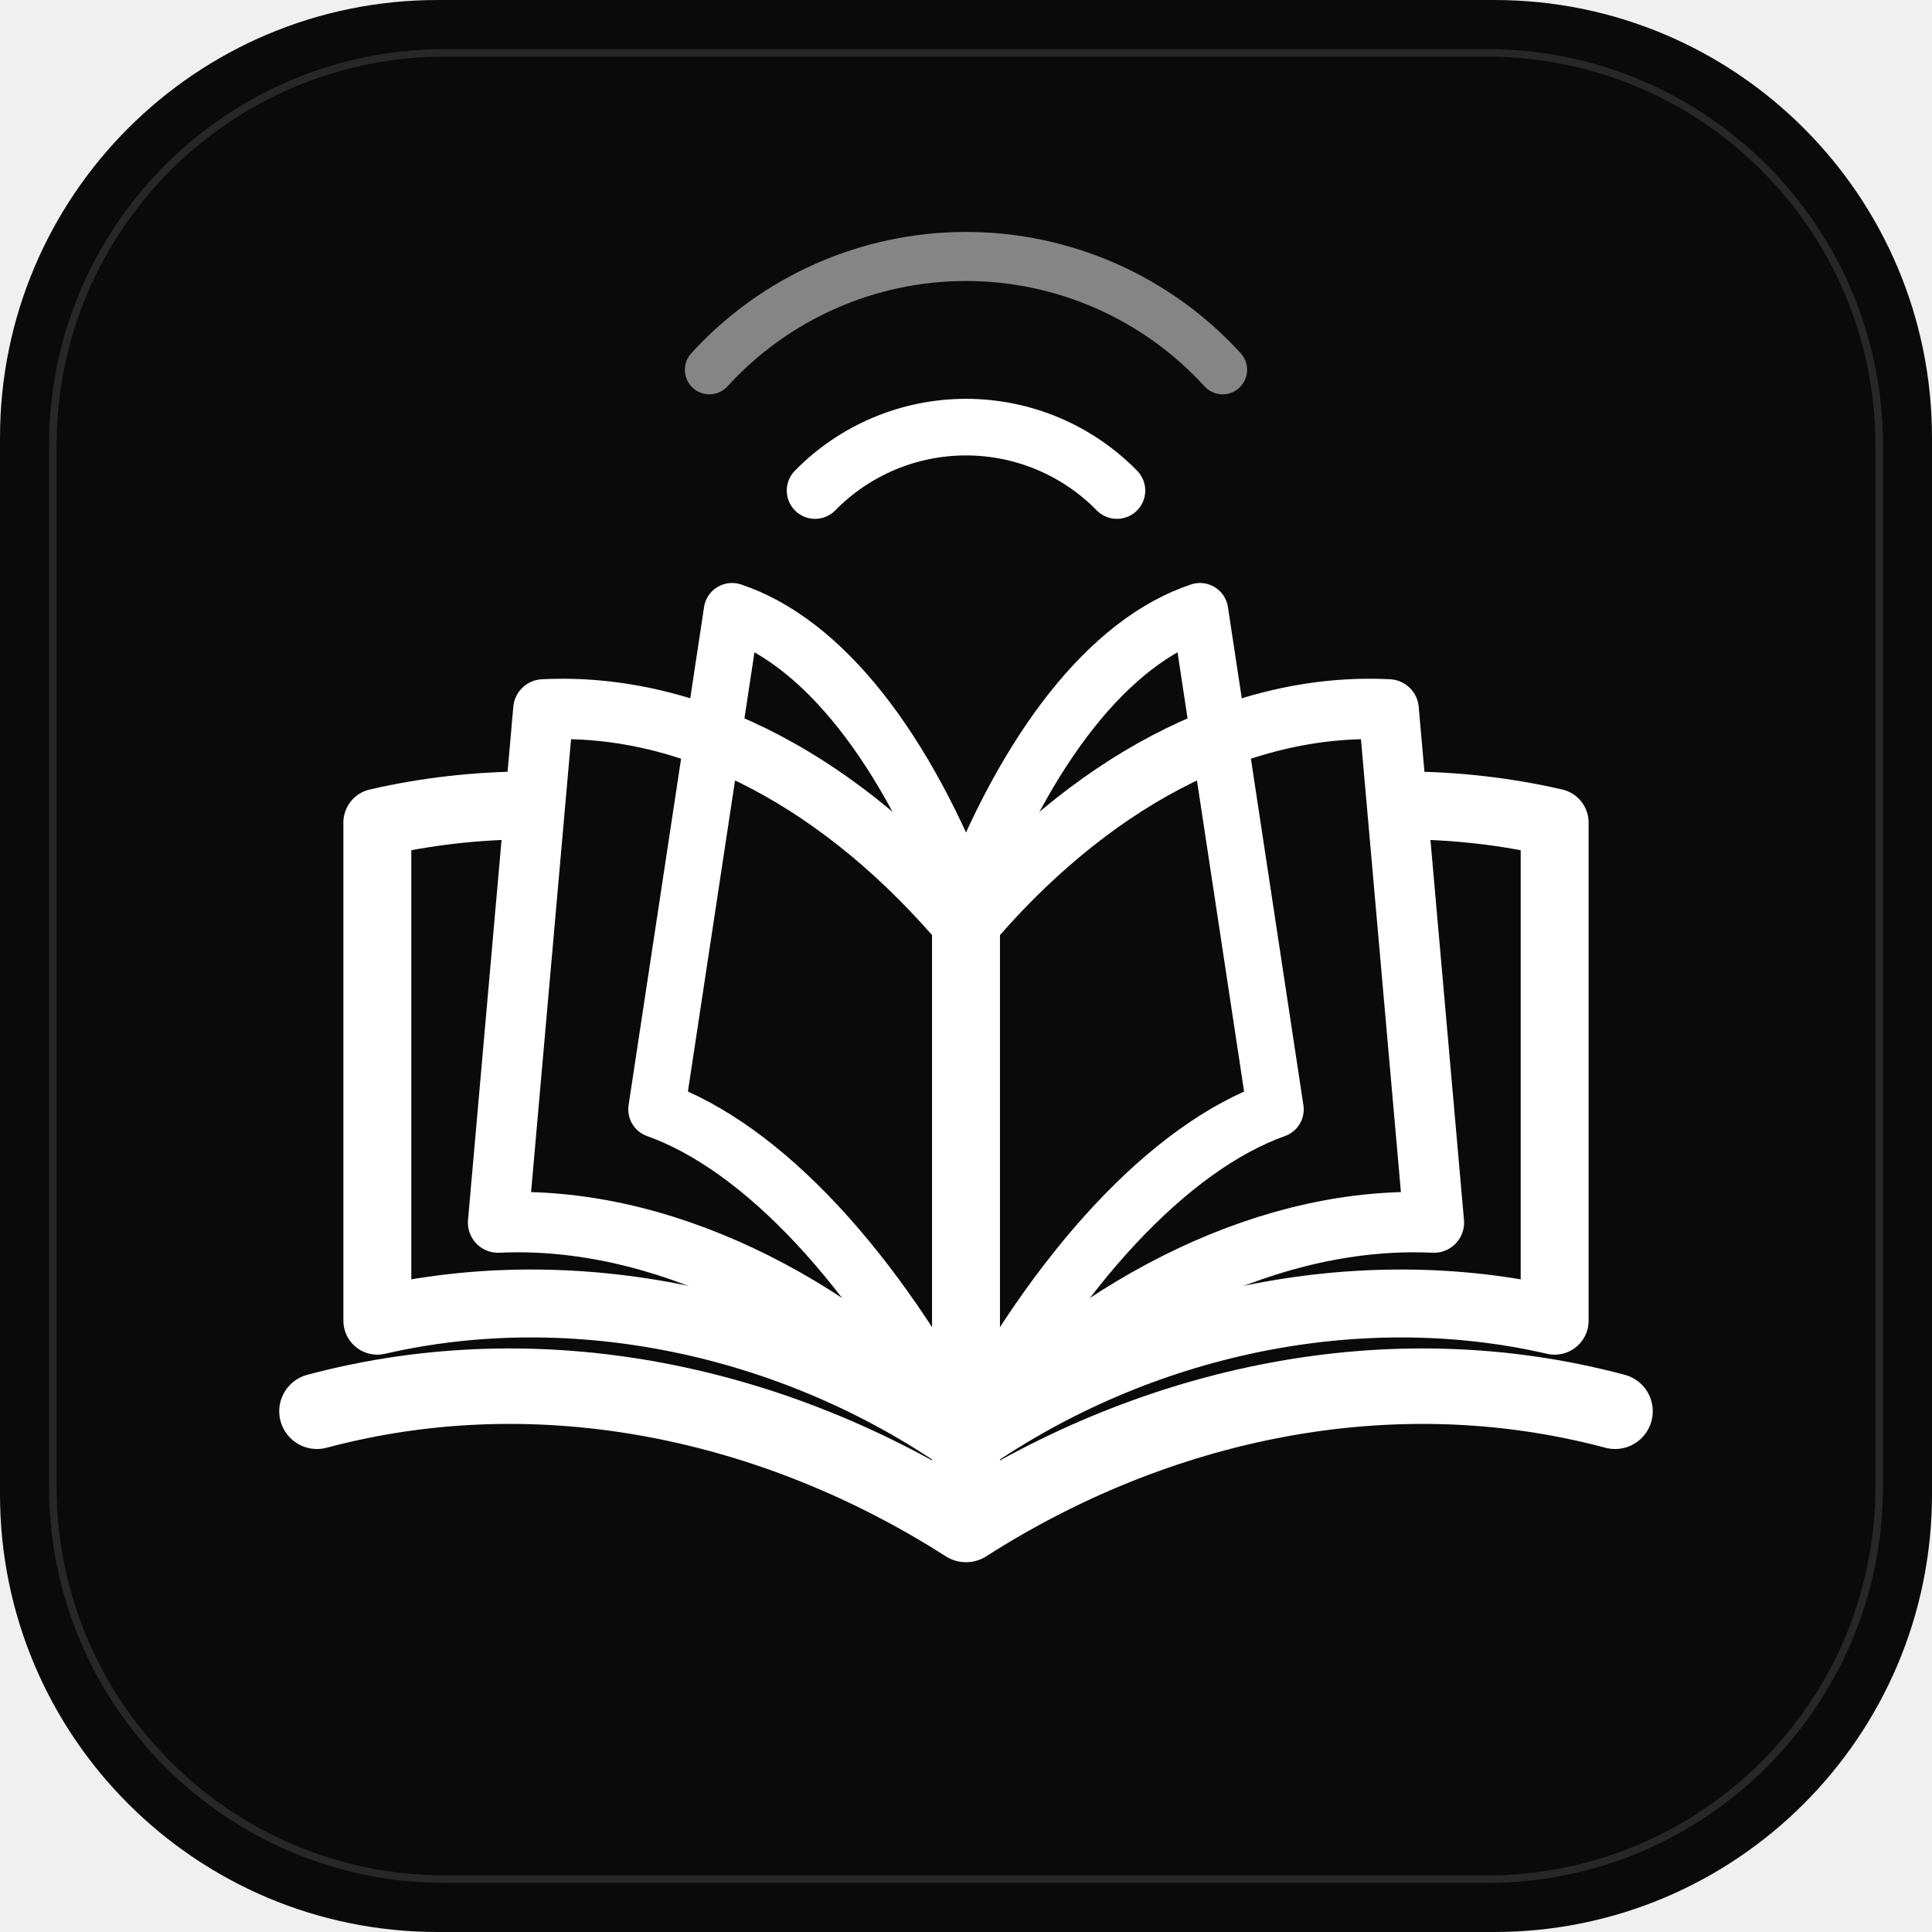
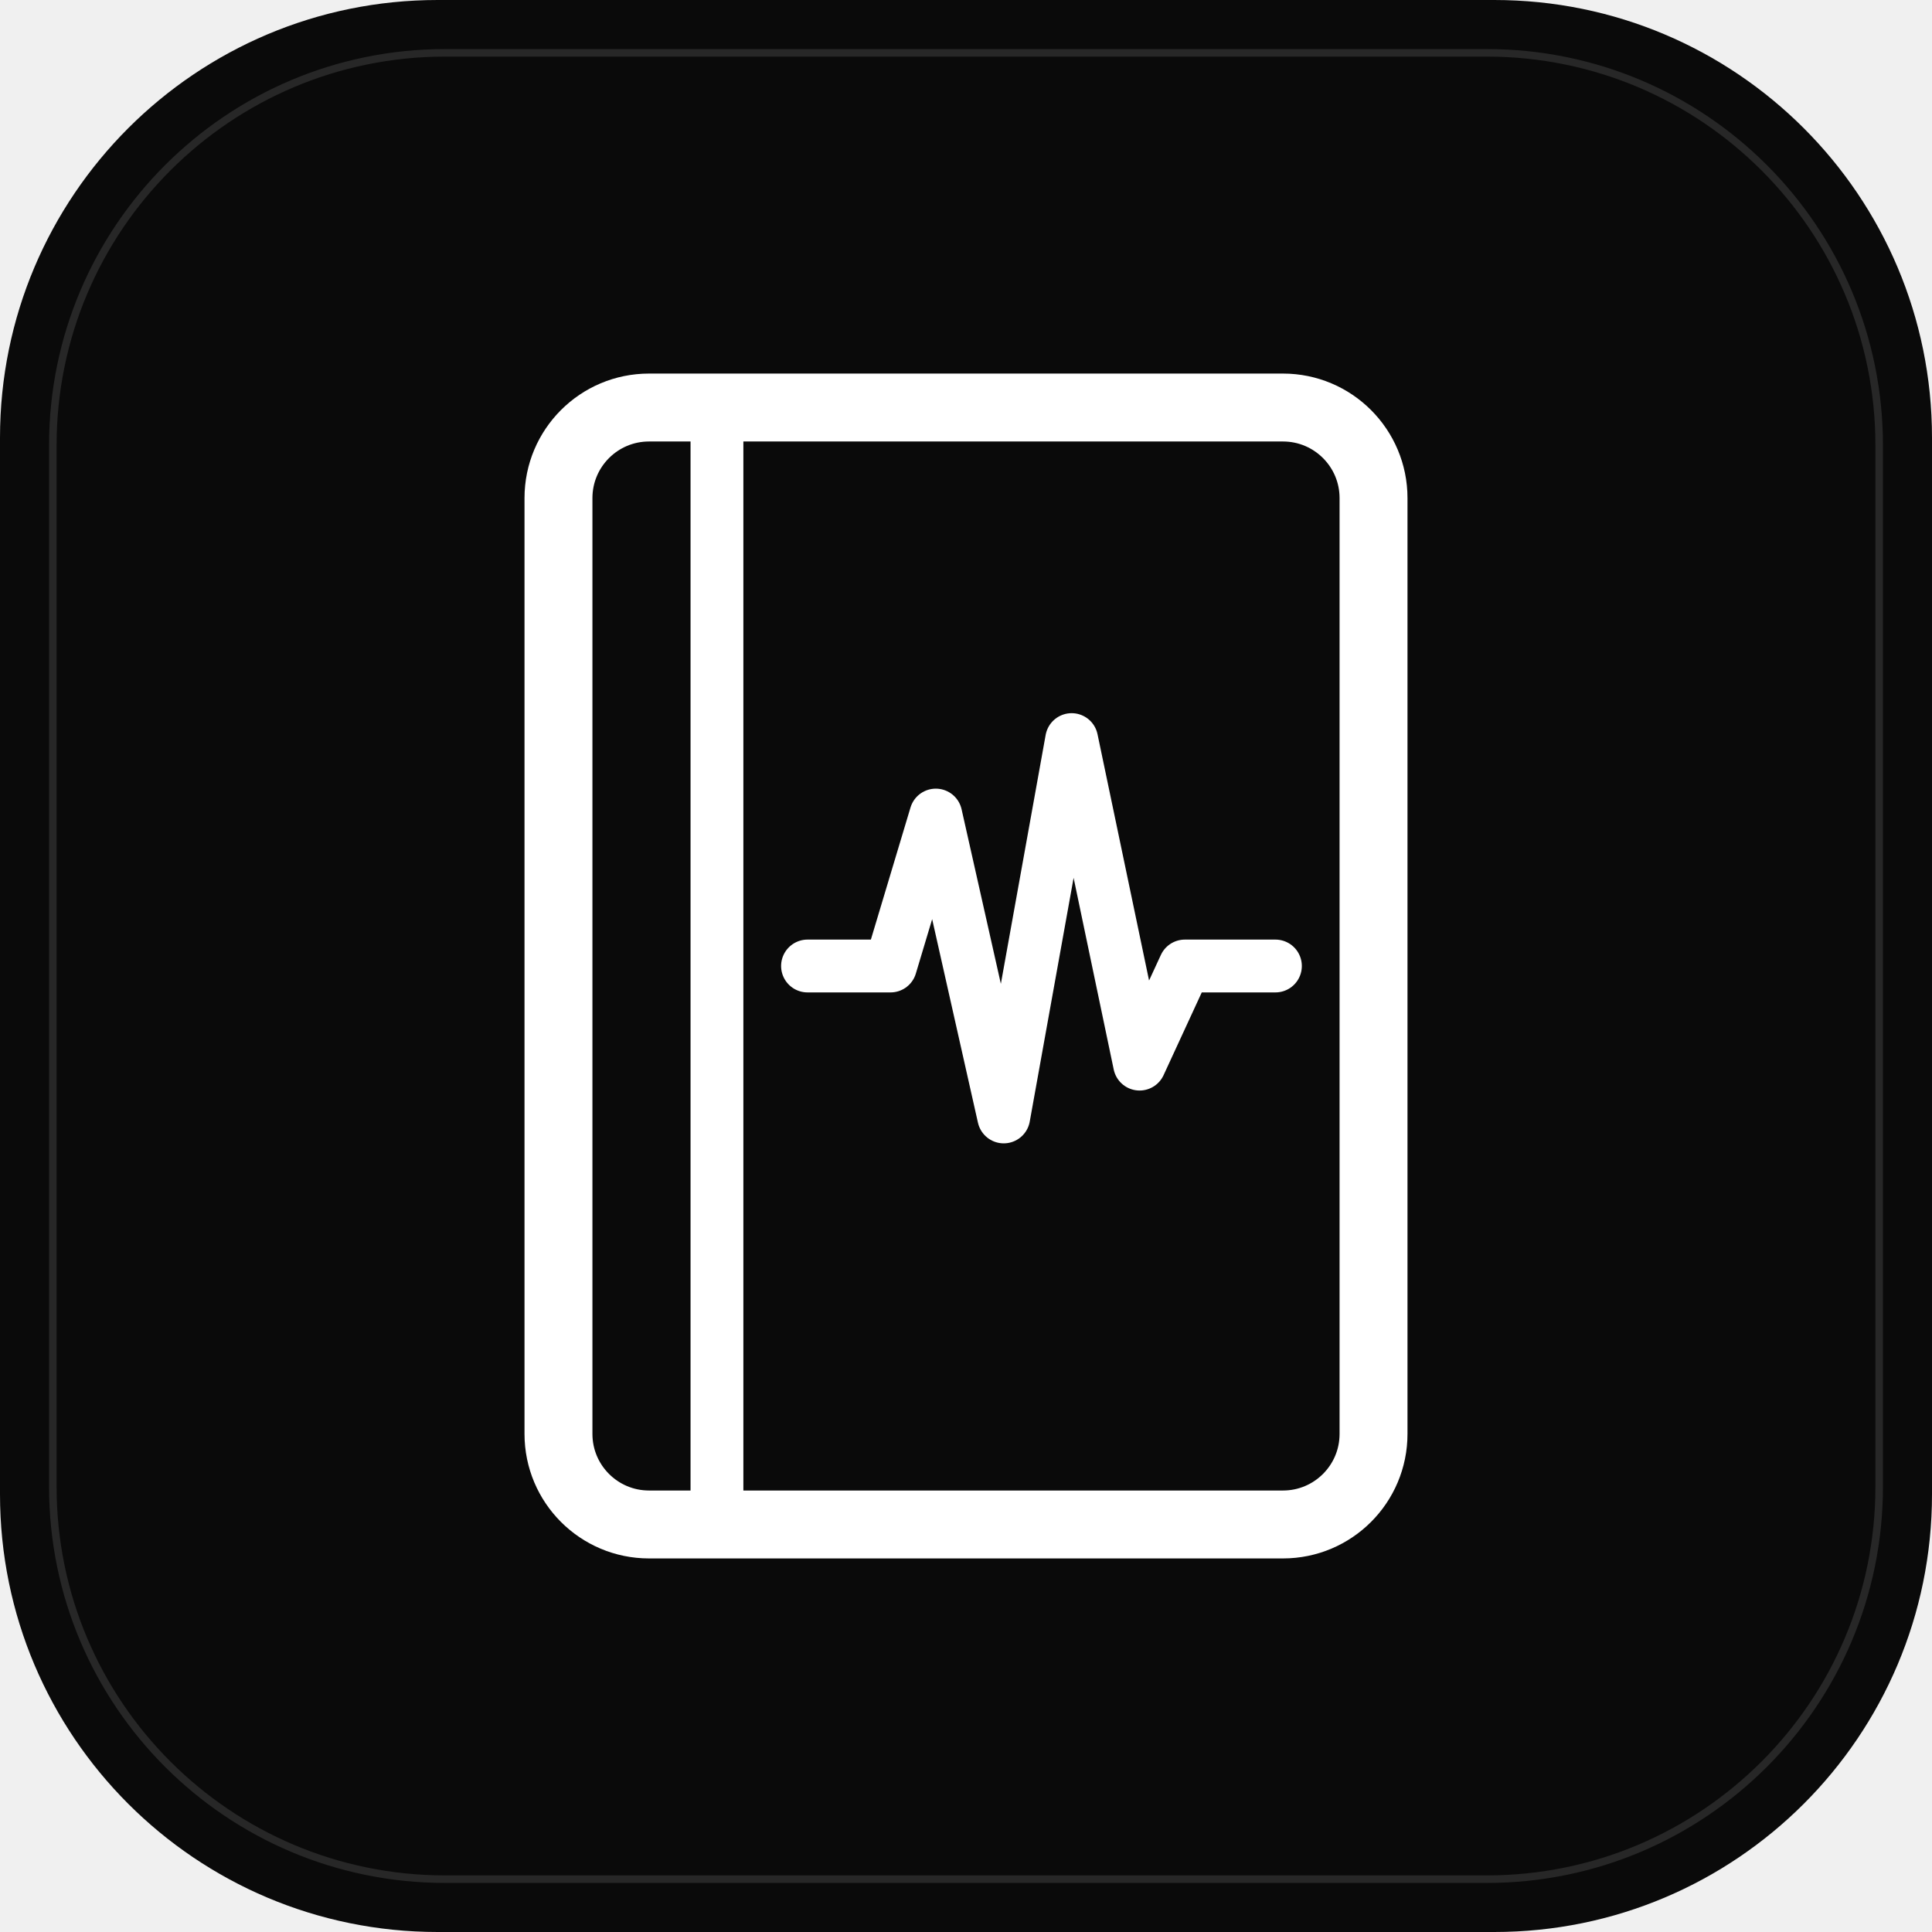
<svg xmlns="http://www.w3.org/2000/svg" viewBox="0 0 512 512" width="512" height="512">
  <rect width="512" height="512" rx="116" fill="#0A0A0A" />
  <rect x="14" y="14" width="484" height="484" rx="104" fill="none" stroke="#FFFFFF" stroke-opacity="0.12" stroke-width="2" />
-   <path d="M84 374 C144 358, 206 372, 256 404 C306 372, 368 358, 428 374" fill="none" stroke="#FFFFFF" stroke-width="20" stroke-linecap="round" stroke-linejoin="round" />
-   <path d="M256 382            C210 350, 152 338, 100 350            L100 218            C152 206, 210 218, 256 250            C302 218, 360 206, 412 218            L412 350            C360 338, 302 350, 256 382 Z" fill="#0A0A0A" stroke="#FFFFFF" stroke-width="18" stroke-linejoin="round" />
-   <path d="M256 382            C220 344, 174 322, 132 324            L144 188            C184 186, 224 208, 256 246            C288 208, 328 186, 368 188            L380 324            C338 322, 292 344, 256 382 Z" fill="#0A0A0A" stroke="#FFFFFF" stroke-width="16" stroke-linejoin="round" />
-   <path d="M256 382 C232 336, 202 304, 174 294 L194 162 C218 170, 240 198, 256 240" fill="none" stroke="#FFFFFF" stroke-width="15" stroke-linecap="round" stroke-linejoin="round" />
-   <path d="M256 382 C280 336, 310 304, 338 294 L318 162 C294 170, 272 198, 256 240" fill="none" stroke="#FFFFFF" stroke-width="15" stroke-linecap="round" stroke-linejoin="round" />
-   <line x1="256" y1="238" x2="256" y2="398" stroke="#FFFFFF" stroke-width="18" stroke-linecap="round" />
-   <path d="M216 130 A56 56 0 0 1 296 130" fill="none" stroke="#FFFFFF" stroke-width="15" stroke-linecap="round" />
-   <path d="M188 98 A92 92 0 0 1 324 98" fill="none" stroke="#FFFFFF" stroke-width="13" stroke-linecap="round" opacity="0.5" />
+   <rect x="148" y="108" width="216" height="296" rx="24" fill="none" stroke="#FFFFFF" stroke-width="18" />
+   <line x1="190" y1="108" x2="190" y2="404" stroke="#FFFFFF" stroke-width="14" />
+   <polyline points="214,256 236,256 248,216 266,296 284,196 302,282 314,256 338,256" fill="none" stroke="#FFFFFF" stroke-width="14" stroke-linecap="round" stroke-linejoin="round" />
</svg>
